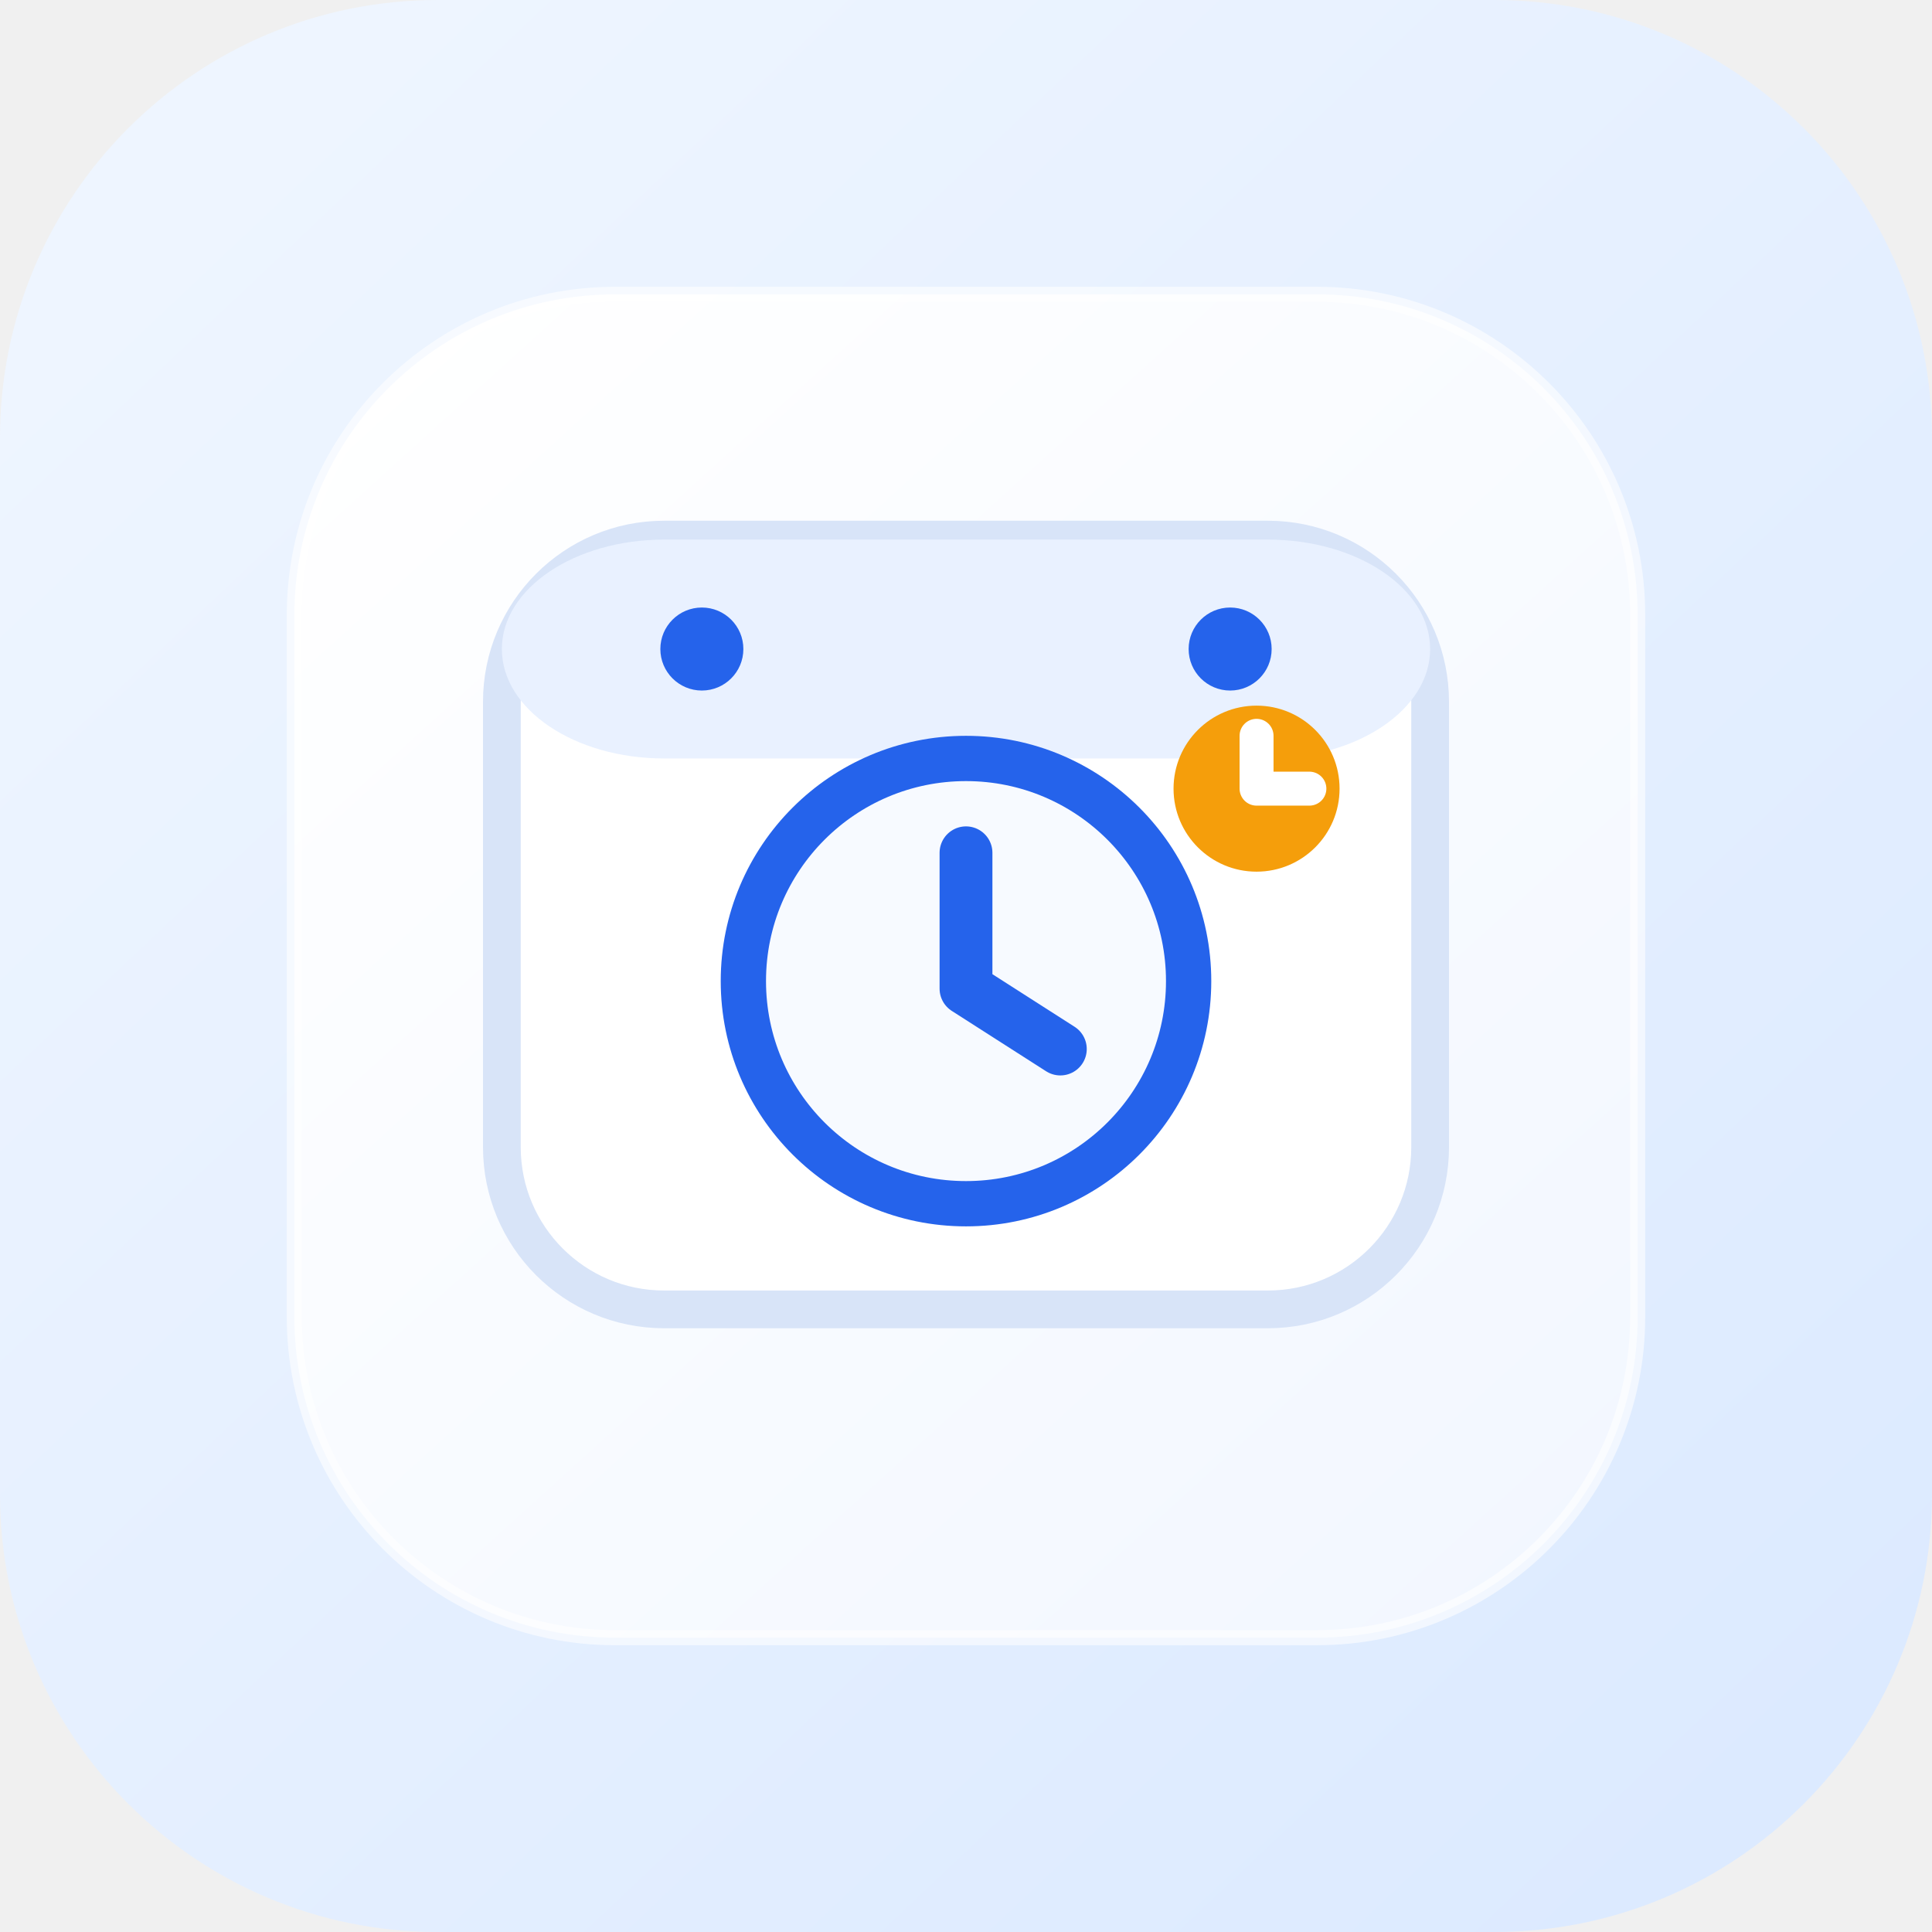
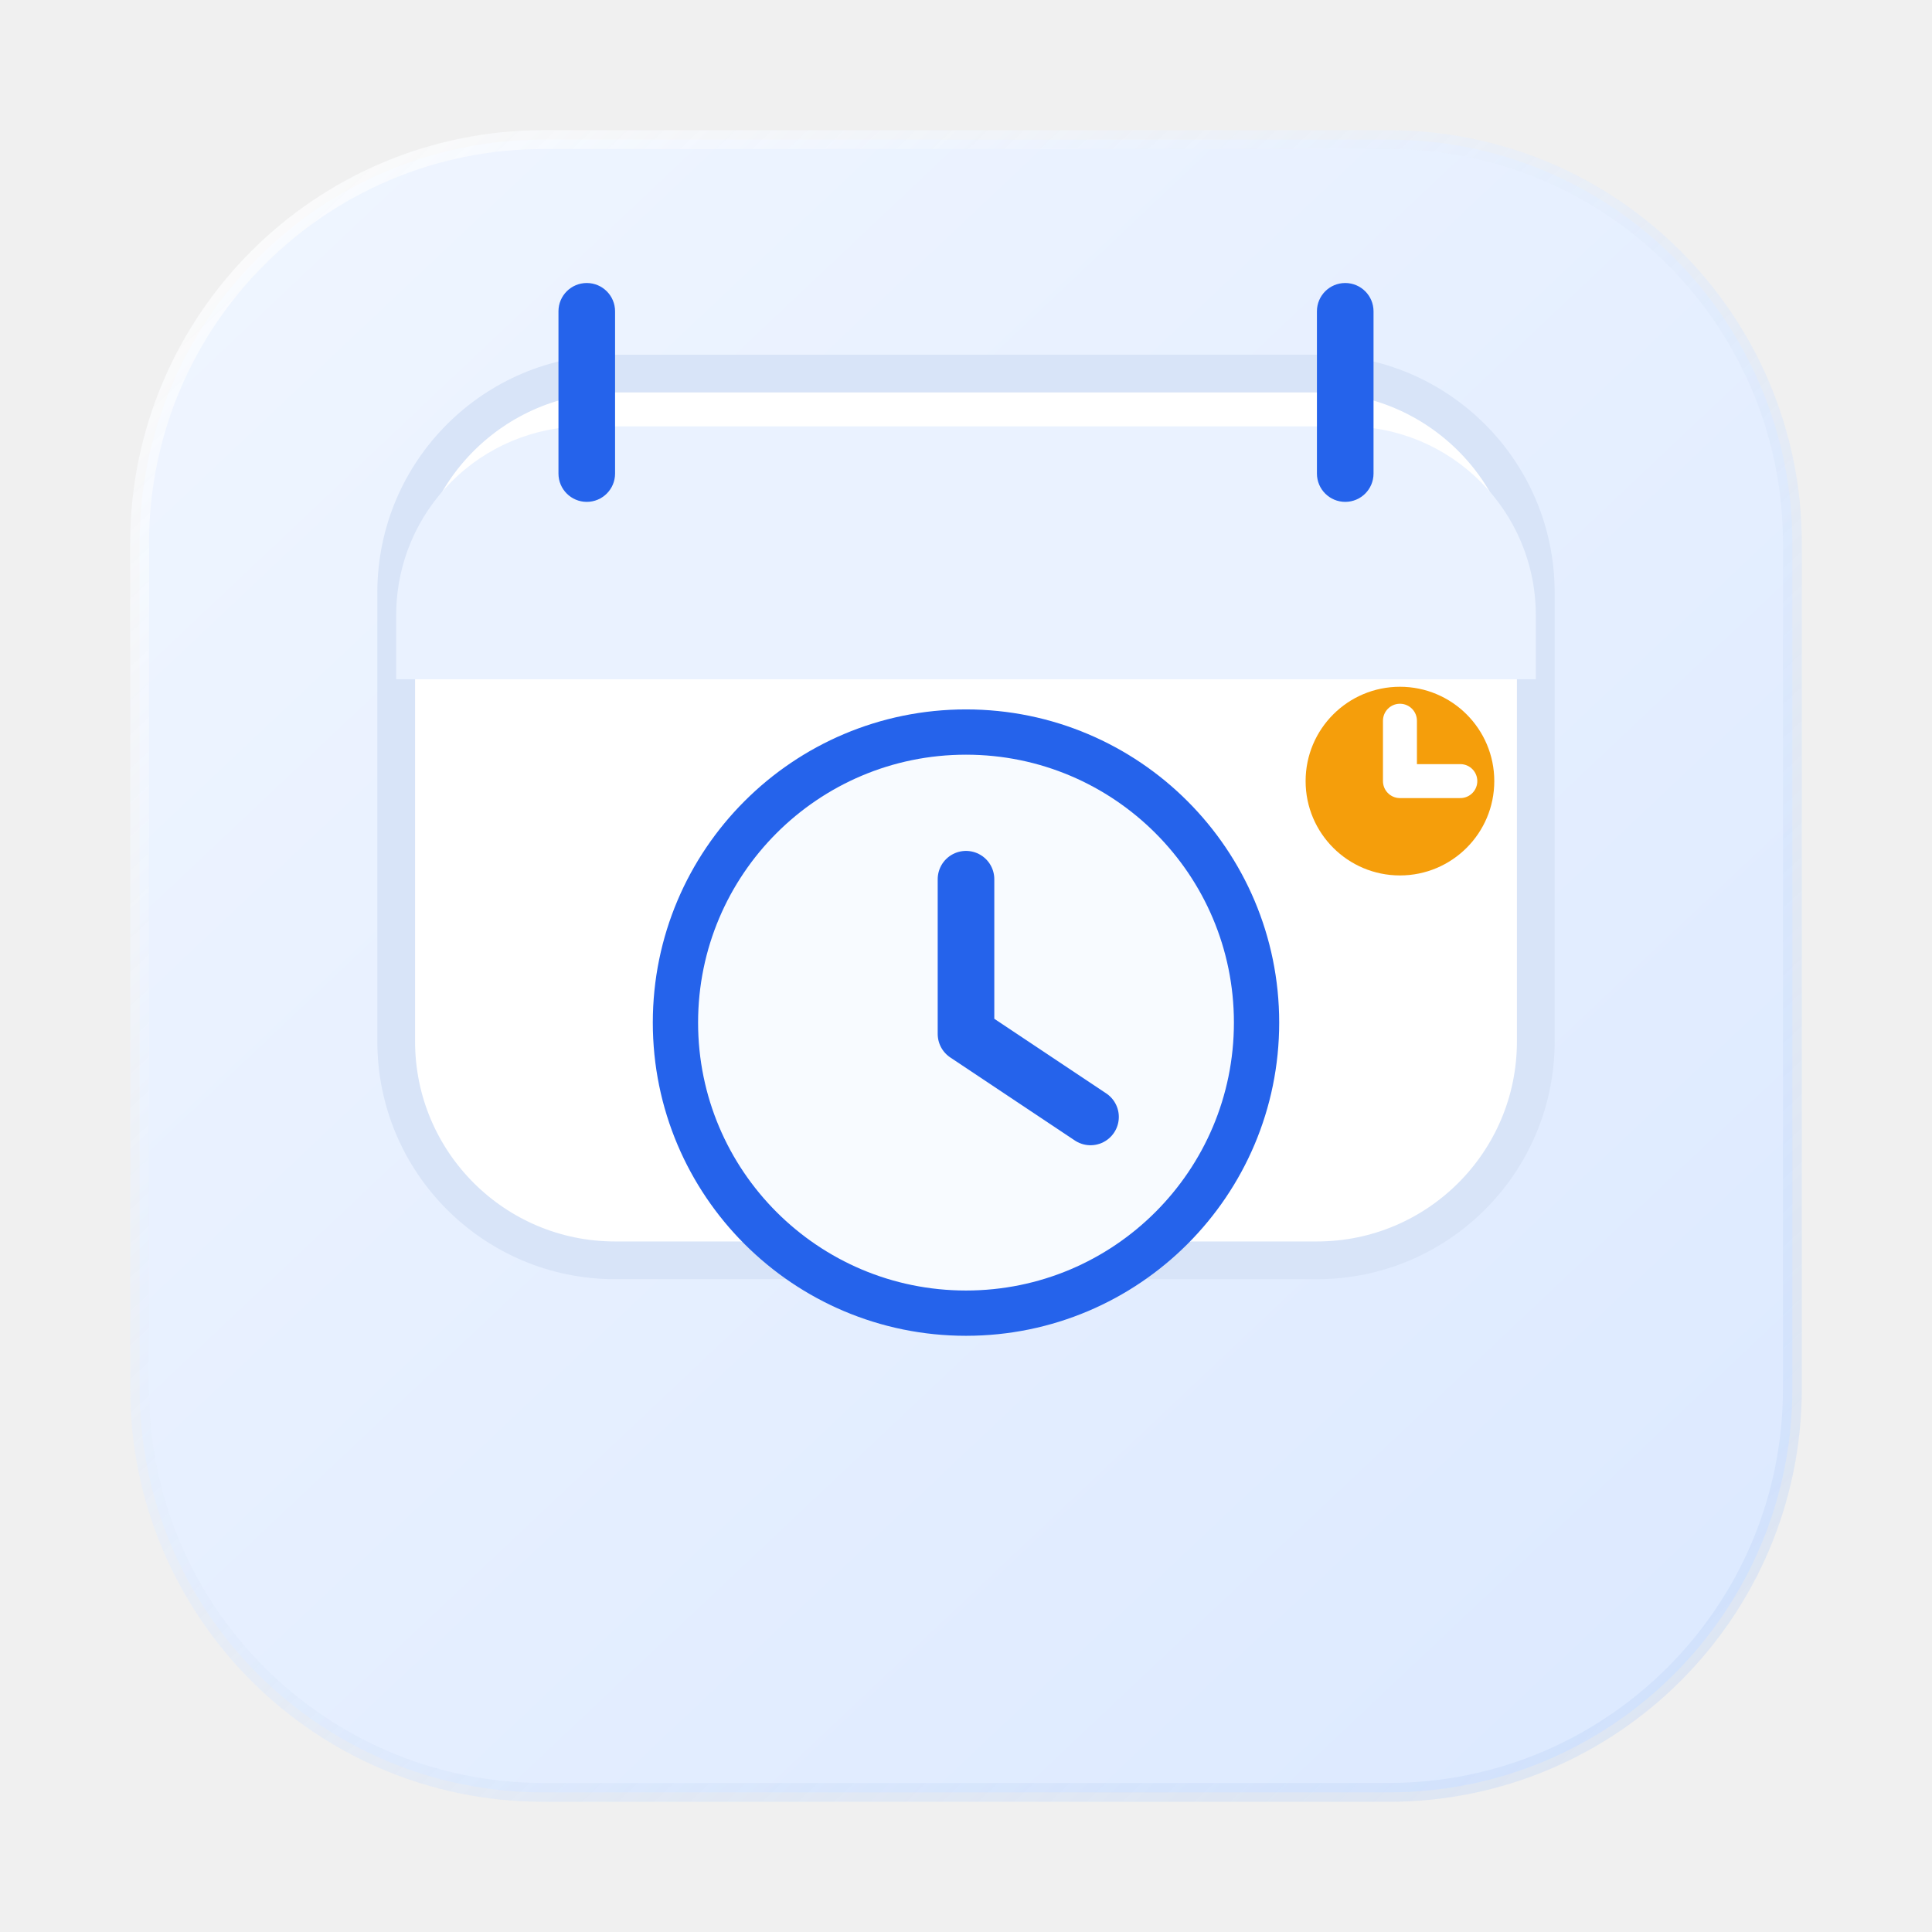
<svg xmlns="http://www.w3.org/2000/svg" width="1024" height="1024" viewBox="0 0 1024 1024" fill="none">
-   <rect width="1024" height="1024" rx="232" fill="url(#bg)" />
-   <rect x="156" y="156" width="712" height="712" rx="170" fill="url(#panel)" stroke="rgba(255,255,255,0.58)" stroke-width="8" />
-   <rect x="266" y="286" width="492" height="408" rx="86" fill="#FFFFFF" stroke="#D8E4F8" stroke-width="20" />
-   <rect x="266" y="286" width="492" height="116" rx="86" fill="#E9F1FF" />
-   <circle cx="372" cy="344" r="22" fill="#2563EB" />
-   <circle cx="652" cy="344" r="22" fill="#2563EB" />
-   <circle cx="512" cy="520" r="118" fill="#F7FAFF" stroke="#2563EB" stroke-width="24" />
-   <path d="M512 452V524L562 556" stroke="#2563EB" stroke-width="28" stroke-linecap="round" stroke-linejoin="round" />
-   <circle cx="666" cy="418" r="44" fill="#F59E0B" />
-   <path d="M666 390V418H694" stroke="white" stroke-width="18" stroke-linecap="round" stroke-linejoin="round" />
+   <rect x="74" y="74" width="876" height="876" rx="214" fill="url(#tile)" />
+   <rect x="74" y="74" width="876" height="876" rx="214" stroke="url(#rim)" stroke-width="10" />
+   <rect x="210" y="198" width="604" height="470" rx="116" fill="#FFFFFF" stroke="#D8E4F8" stroke-width="20" />
+   <path d="M210 326C210 270.772 254.772 226 310 226H714C769.228 226 814 270.772 814 326V360H210V326Z" fill="#EAF2FF" />
+   <rect x="296" y="150" width="30" height="116" rx="15" fill="#2563EB" />
+   <rect x="698" y="150" width="30" height="116" rx="15" fill="#2563EB" />
+   <circle cx="512" cy="542" r="154" fill="#F8FBFF" stroke="#2563EB" stroke-width="24" />
+   <path d="M512 466V548L578 592" stroke="#2563EB" stroke-width="30" stroke-linecap="round" stroke-linejoin="round" />
+   <circle cx="742" cy="414" r="50" fill="#F59E0B" />
+   <path d="M742 382V414H774" stroke="#FFFFFF" stroke-width="18" stroke-linecap="round" stroke-linejoin="round" />
  <defs>
-     <linearGradient id="bg" x1="112" y1="96" x2="928" y2="960" gradientUnits="userSpaceOnUse">
-       <stop stop-color="#EEF5FF" />
-       <stop offset="1" stop-color="#DCEAFF" />
+     <linearGradient id="tile" x1="132" y1="108" x2="906" y2="928" gradientUnits="userSpaceOnUse">
+       <stop stop-color="#EFF5FF" />
+       <stop offset="1" stop-color="#DCE9FF" />
    </linearGradient>
-     <linearGradient id="panel" x1="208" y1="170" x2="822" y2="848" gradientUnits="userSpaceOnUse">
-       <stop stop-color="#FFFFFF" />
-       <stop offset="1" stop-color="#F2F7FF" />
+     <linearGradient id="rim" x1="122" y1="104" x2="900" y2="930" gradientUnits="userSpaceOnUse">
+       <stop stop-color="rgba(255,255,255,0.72)" />
+       <stop offset="1" stop-color="rgba(190,212,247,0.38)" />
    </linearGradient>
  </defs>
</svg>
